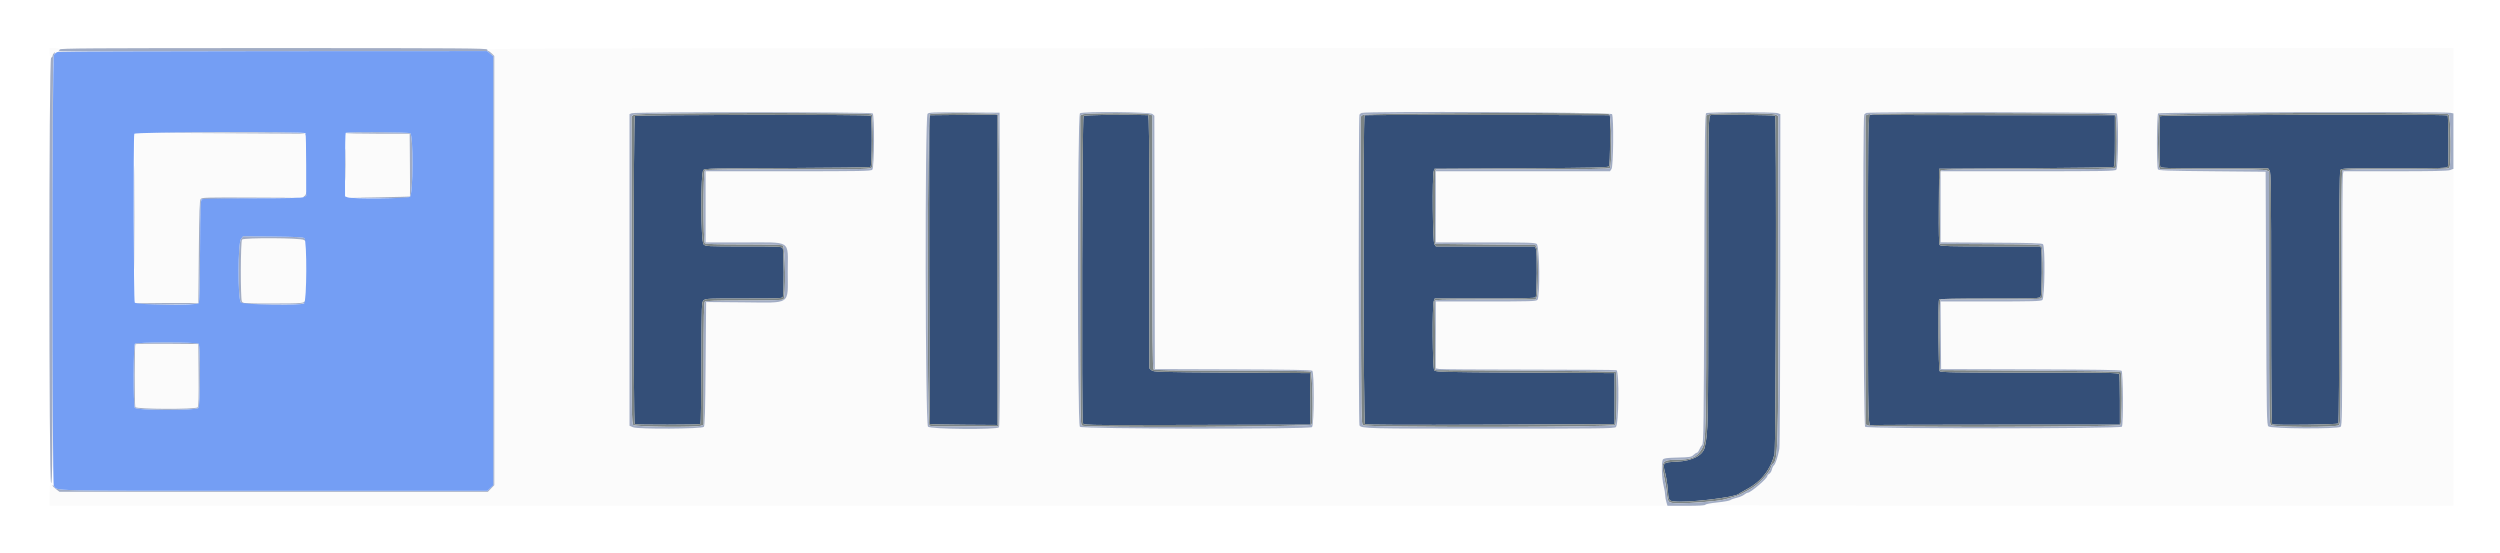
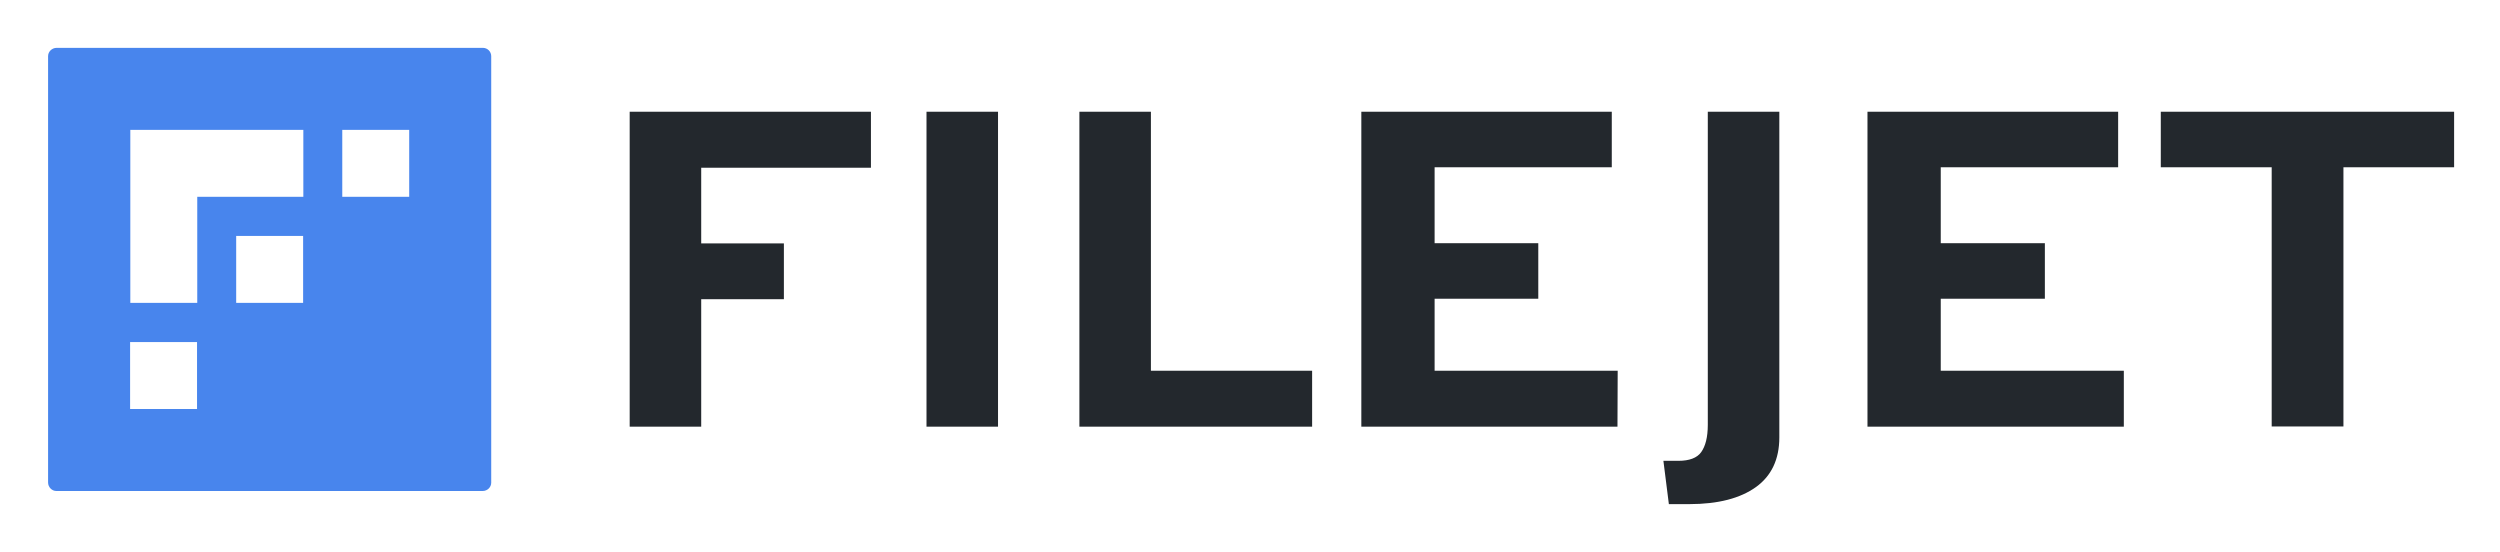
- <svg xmlns="http://www.w3.org/2000/svg" role="img" viewBox="-8.25 -8.00 416.00 92.00">
-   <g fill-rule="evenodd">
-     <path fill="#344f78" d="M97.385 11.305c-.237.237-.262 51.041-.025 51.277.131.132 10.834.113 10.966-.019.05-.05.11-4.641.133-10.202.042-10.097.042-10.111.398-10.406.327-.272.863-.295 6.703-.284 5.958.01 6.354-.007 6.465-.288.191-.485.164-7.697-.031-8.061-.166-.31-.415-.322-6.5-.322-6.105 0-6.339-.012-6.661-.333-.492-.493-.522-11.944-.032-12.387.272-.247 1.602-.277 13.986-.318 7.527-.025 13.748-.108 13.824-.184.25-.25.271-8.437.022-8.529-.584-.217-39.03-.162-39.248.056m54.33-.183l-5.201.049-.097.54c-.118.66-.035 50.727.085 50.847.047.047 2.597.102 5.667.122l5.581.037V11.083l-.417-.005c-.229-.004-2.757.016-5.618.044m20.339.182c-.228.228-.344 50.135-.119 50.976.136.507-1.345.474 19.193.427l18.711-.043-.045-4.29-.044-4.291L196.726 54c-12.511-.08-13.038-.096-13.375-.401l-.351-.317V32.224c0-16.731-.043-21.059-.208-21.063-4.247-.126-10.554-.042-10.738.143m46.761-.126c-.257.159-.198 51.185.059 51.398.144.12 6.664.148 20.876.091l20.667-.084v-8.5L245.528 54c-14.495-.081-14.895-.092-15.125-.407-.285-.39-.352-10.768-.074-11.499l.163-.427h8.327c6.479 0 8.358-.047 8.463-.209.209-.323.269-7.469.067-8.001l-.174-.457h-16.489l-.26-.37c-.275-.394-.373-11.184-.11-12.13l.116-.417L244.889 20c12.608-.073 14.477-.115 14.615-.333.088-.14.159-2.068.16-4.375l.003-4.125-.375-.002c-14.207-.064-40.366-.056-40.477.013m57.649-.044c-.456.088-.459.267-.462 26.243-.002 25.9-.014 26.51-.585 29.059-.302 1.349-2.085 2.264-4.649 2.386-2.361.113-2.39.142-1.924 1.93.166.64.35 1.765.407 2.498.162 2.085.144 2.047 1.013 2.178 1.961.294 10.055-.628 10.779-1.227.114-.095.732-.45 1.374-.79 2.371-1.257 3.932-3.229 4.614-5.828.235-.893.341-56.1.108-56.332-.107-.108-10.15-.218-10.675-.117m26.369.022c-.22.146-.25 3.194-.25 25.761 0 27.251-.032 26.108.722 25.831.122-.045 9.441-.081 20.709-.081H344.5v-4.07c0-2.238-.046-4.188-.101-4.333-.091-.238-1.559-.264-14.896-.264-12.66 0-14.824-.035-14.994-.239-.212-.256-.3-11.591-.093-11.926.067-.11 3.002-.168 8.421-.168 8.053 0 8.323-.011 8.49-.323.185-.345.244-7.312.068-7.969l-.101-.375h-8.293c-6.811 0-8.327-.041-8.483-.228-.135-.163-.176-1.998-.145-6.458l.044-6.231L328.833 20c7.929-.046 14.511-.144 14.625-.218.158-.102.209-1.166.209-4.375v-4.24h-19.813c-10.897 0-20.028-.04-20.291-.088-.264-.049-.592-.014-.73.077m48.354.177c-.145.35-.13 8.019.016 8.375.112.273.701.292 9.032.292h8.913l.259.37c.232.331.26 2.622.26 21.241 0 14.167.055 20.903.172 20.976.341.211 10.89.082 11.028-.135.07-.111.129-9.563.13-21.005.002-14.016.059-20.907.176-21.125.167-.312.442-.322 8.982-.322 8.233 0 8.817-.019 8.929-.292.157-.383.1-8.445-.061-8.503-.606-.218-47.745-.092-47.836.128" />
-     <path fill="#fbfbfb" d="M0 .833c0 .902.242 1.094.506.402.092-.242.383-.515.662-.62C1.965.314 1.793 0 .833 0H0v.833M72.833.25c0 .138.079.25.175.25.095 0 .358.184.583.409l.409.409v71.45l-.55.533-.549.532H1.653l-.511-.375c-.282-.206-.577-.543-.656-.75C.161 71.863 0 72.372 0 74.25v1.917h269.206l-.113-.375c-.062-.207-.18-.863-.262-1.459a21.268 21.268 0 0 0-.323-1.79c-.274-1.103-.3-3.774-.04-4.087.175-.211.665-.275 2.446-.318 2.04-.05 2.26-.086 2.625-.43.22-.206.479-.375.577-.375.097 0 .273-.231.39-.514.117-.283.332-.634.478-.78.241-.24.274-2.888.349-27.658.074-24.107.114-27.412.334-27.551.336-.213 11.347-.213 11.905-.001l.428.163-.01 27.462c-.005 15.105-.074 27.8-.152 28.213-.252 1.334-.657 2.577-.895 2.751-.128.094-.286.413-.351.711-.066.297-.263.617-.439.712-.176.094-.32.259-.32.366 0 .418-2.77 2.782-3.269 2.79-.102.002-.373.15-.602.331-.229.18-.769.406-1.2.503-.431.096-.947.279-1.148.406-.2.128-1.002.28-1.781.339-1.765.135-2.333.241-2.333.437 0 .093 24.443.154 62.25.154H400V20.128l-.375.14c-.206.078-4.322.163-9.146.189l-8.772.049-.103.518c-.057.285-.104 9.799-.104 21.143 0 18.98-.022 20.644-.276 20.854-.474.394-11.61.331-12.01-.069-.281-.281-.302-1.422-.381-21.333l-.083-21.036-8.881-.083c-7.651-.072-8.903-.118-9.039-.333-.27-.427-.209-9.089.065-9.316.17-.14 6.577-.178 24.667-.145L400 10.75V0H236.417C91.12 0 72.833.028 72.833.25m64.134 10.617c.336.336.279 9.03-.062 9.371-.234.234-1.733.262-14 .262h-13.738v11.833l6.208.003c8.278.003 7.458-.534 7.458 4.881 0 5.66.728 5.16-7.416 5.093l-6.167-.05-.083 10.278c-.066 8.118-.129 10.324-.3 10.495-.348.348-10.948.41-11.765.069l-.602-.252V10.989l.375-.15c.609-.245 39.846-.218 40.092.028m21.159 25.949c.03 19.126-.008 26.125-.146 26.291-.35.422-11.384.322-11.813-.107-.466-.466-.534-51.609-.07-52.074.233-.232.961-.258 6.125-.22l5.861.044.043 26.066m25.357-25.858l.354.292.04 21.083.04 21.084 12.984.042c9.255.031 13.048.096 13.208.229.362.3.324 9.022-.04 9.386-.373.373-38.176.321-38.627-.053-.439-.364-.423-51.918.016-52.174.572-.333 11.61-.231 12.025.111m76.511.031c.304.568.227 8.693-.087 9.141l-.259.37h-28.981v11.833h8.213c7.163 0 8.26.033 8.583.26.492.344.591 8.829.108 9.312-.231.231-1.24.262-8.583.262h-8.321v11.125l.521.104c.286.057 6.992.104 14.903.104 7.91 0 14.5.046 14.645.101.488.187.388 9.127-.106 9.473-.331.231-2.598.259-20.99.259-20.545 0-21.338-.02-21.676-.552-.162-.255-.165-51.471-.003-51.714.242-.362.891-.374 21.241-.387 20.222-.013 20.623-.007 20.792.309m83.973-.122c.336.336.279 9.03-.062 9.371-.234.234-1.801.262-14.75.262h-14.488v11.824l8.408.047c6.628.036 8.454.092 8.625.262.403.404.304 8.996-.107 9.297-.269.197-1.719.237-8.627.237h-8.304l.044 5.625.044 5.625 14.901.042c10.672.031 14.964.096 15.125.229.27.224.327 8.891.061 9.312-.228.361-42.294.382-42.728.021-.293-.243-.439-51.518-.148-51.954a.901.901 0 0 1 .372-.279c.543-.206 41.426-.129 41.634.079M14.207 28.291l.043 14.126h10.5l.083-8.517c.068-6.88.128-8.569.312-8.791.208-.25 1.018-.276 8.594-.276 6.428 0 8.43-.048 8.648-.208.26-.19.281-.661.241-5.292l-.045-5.083-14.209-.043-14.209-.042.042 14.126m35.119-14.043c-.144 1.625.023 10.326.201 10.439.284.18 9.984.187 10.267.007.164-.104.201-1.275.167-5.289l-.044-5.155-5.292-.044c-2.91-.024-5.295-.005-5.299.042M32.033 31.867c-.294.294-.284 9.954.012 10.358.229.314 10.088.364 10.4.053.37-.371.258-10.012-.121-10.319-.456-.369-9.929-.454-10.291-.092M14.28 49.275c-.14.141-.152 10.097-.012 10.461.141.369 10.076.403 10.381.036.134-.163.176-1.717.145-5.375l-.044-5.147-5.178-.044c-2.848-.024-5.229.007-5.292.069" />
-     <path fill="#7c8484" d="M97.204 11.093l-.371.259V36.9c0 24.539.012 25.559.305 25.824.355.321 10.454.423 11.268.113l.427-.162V52.537c0-7.662.049-10.186.2-10.337.149-.149 1.834-.2 6.55-.2 4.717 0 6.402-.051 6.55-.2.388-.388.274-8.749-.122-8.961-.206-.11-2.576-.172-6.55-.172-4.622 0-6.279-.052-6.428-.2-.286-.287-.286-11.814 0-12.1.153-.153 3.469-.2 13.911-.2 13.385 0 13.715-.008 13.883-.323.258-.48.233-8.551-.027-8.811-.342-.342-39.106-.284-39.596.06m49.254-.08c-.397.232-.46 51.473-.063 51.802.163.135 1.846.177 5.875.146l5.647-.044.042-25.816c.031-18.941-.008-25.876-.146-26.042-.234-.283-10.874-.326-11.355-.046m25.417.024l-.375.181v25.718c0 25.257.006 25.722.322 25.891.718.385 37.973.224 38.18-.165.303-.565.149-8.632-.169-8.832-.151-.096-5.301-.159-13.091-.161-9.763-.002-12.89-.05-13.042-.202-.153-.154-.2-5.097-.2-21.234V11.199l-.525-.183c-.712-.248-10.581-.23-11.1.021m46.639.088l-.356.292.046 25.555c.045 25.077.052 25.559.37 25.791.532.39 41.623.352 41.947-.039.261-.313.345-8.58.09-8.835-.076-.076-6.864-.177-15.083-.222l-14.945-.084-.043-5.773-.044-5.773.418-.105c.23-.058 4-.099 8.377-.091l7.959.013.206-.385c.293-.55.289-7.721-.005-8.302l-.211-.417-8.328-.083-8.329-.084-.046-5.833c-.026-3.208-.006-6.002.045-6.208l.091-.375h14.38c10.963 0 14.428-.048 14.58-.2.388-.388.274-8.749-.122-8.961-.644-.345-40.573-.229-40.997.119m57.528-.088l-.375.181-.002 25.932c-.001 27.13-.031 28.379-.711 29.516-.879 1.47-1.733 1.834-4.307 1.834-2.362 0-2.573.361-1.9 3.262.139.599.301 1.611.36 2.248.157 1.686.21 1.729 2.168 1.735 1.859.006 6.137-.336 7.142-.571 1.74-.406 2.566-.683 3.346-1.118l1.417-.788c1.189-.657 3.031-2.638 3.244-3.489.062-.247.184-.493.271-.547.926-.572.972-2.034.972-31.168V11.352l-.371-.259c-.458-.321-10.6-.372-11.254-.056m26.5 0l-.375.181v51.395l.424.194c.757.344 41.642.27 41.988-.077.297-.296.326-8.548.032-8.841-.076-.077-6.864-.177-15.083-.222l-14.945-.084-.046-5.5c-.026-3.025-.006-5.668.045-5.875l.091-.375h8.297c6.231 0 8.346-.049 8.497-.2.29-.29.283-8.291-.009-8.684-.19-.257-.943-.285-8.541-.324l-8.334-.042-.043-5.98c-.032-4.275.01-6.045.145-6.208.157-.19 2.609-.228 14.576-.228 11.326 0 14.415-.045 14.521-.209.293-.453.262-8.556-.034-8.853-.337-.337-40.51-.404-41.206-.068m48.464.119c-.223.415-.231 8.001-.01 8.583l.162.428h8.663c6.219 0 8.783.054 9.088.193l.424.194v20.947c0 20.082.013 20.959.305 21.223.426.386 10.766.422 11.288.039.317-.231.325-.667.368-21.193.031-15.063.095-21.02.228-21.18.151-.181 1.821-.223 8.882-.223 6.541 0 8.746-.05 8.896-.2.388-.388.274-8.749-.122-8.961-.696-.372-47.972-.225-48.172.15m-214.373.093c.249.092.228 8.279-.022 8.529-.076.076-6.297.159-13.824.184-12.384.041-13.714.071-13.986.318-.49.443-.46 11.894.032 12.387.322.321.556.333 6.661.333 6.085 0 6.334.012 6.5.322.195.364.222 7.576.031 8.061-.111.281-.507.298-6.465.288-5.84-.011-6.376.012-6.703.284-.356.295-.356.309-.398 10.406-.023 5.561-.083 10.152-.133 10.202-.132.132-10.835.151-10.966.019-.237-.236-.212-51.04.025-51.277.218-.218 38.664-.273 39.248-.056M157.75 36.9v25.817l-5.581-.037c-3.07-.02-5.62-.075-5.667-.122-.12-.12-.203-50.187-.085-50.847l.097-.54 5.201-.049c2.861-.028 5.389-.048 5.618-.044l.417.005V36.9m25.042-25.739c.165.004.208 4.332.208 21.063v21.058l.351.317c.337.305.864.321 13.375.401l13.024.083.044 4.291.045 4.29-18.711.043c-20.538.047-19.057.08-19.193-.427-.225-.841-.109-50.748.119-50.976.184-.185 6.491-.269 10.738-.143m76.5.004l.375.002-.003 4.125c-.001 2.307-.072 4.235-.16 4.375-.138.218-2.007.26-14.615.333l-14.457.083-.116.417c-.263.946-.165 11.736.11 12.13l.26.37h16.489l.174.457c.202.532.142 7.678-.067 8.001-.105.162-1.984.209-8.463.209h-8.327l-.163.427c-.278.731-.211 11.109.074 11.499.23.315.63.326 15.125.407l14.889.083v8.5l-20.667.084c-14.212.057-20.732.029-20.876-.091-.257-.213-.316-51.239-.059-51.398.111-.069 26.27-.077 40.477-.013m27.847.086c.233.232.127 55.439-.108 56.332-.682 2.599-2.243 4.571-4.614 5.828-.642.34-1.26.695-1.374.79-.724.599-8.818 1.521-10.779 1.227-.869-.131-.851-.093-1.013-2.178a17.44 17.44 0 0 0-.407-2.498c-.466-1.788-.437-1.817 1.924-1.93 2.564-.122 4.347-1.037 4.649-2.386.571-2.549.583-3.159.585-29.059.003-25.976.006-26.155.462-26.243.525-.101 10.568.009 10.675.117m36.715-.084h19.813v4.24c0 3.209-.051 4.273-.209 4.375-.114.074-6.696.172-14.625.218l-14.416.083-.044 6.231c-.031 4.46.01 6.295.145 6.458.156.187 1.672.228 8.483.228h8.293l.101.375c.176.657.117 7.624-.068 7.969-.167.312-.437.323-8.49.323-5.419 0-8.354.058-8.421.168-.207.335-.119 11.67.093 11.926.17.204 2.334.239 14.994.239 13.337 0 14.805.026 14.896.264.055.145.101 2.095.101 4.333v4.07h-20.486c-11.268 0-20.587.036-20.709.081-.754.277-.722 1.42-.722-25.831 0-28.096-.078-26.032.98-25.838.263.048 9.394.088 20.291.088m75.169.038c.161.058.218 8.12.061 8.503-.112.273-.696.292-8.929.292-8.54 0-8.815.01-8.982.322-.117.218-.174 7.109-.176 21.125-.001 11.442-.06 20.894-.13 21.005-.138.217-10.687.346-11.028.135-.117-.073-.172-6.809-.172-20.976 0-18.619-.028-20.91-.26-21.241l-.259-.37h-8.913c-8.331 0-8.92-.019-9.032-.292-.146-.356-.161-8.025-.016-8.375.091-.22 47.23-.346 47.836-.128" />
-     <path fill="#a1acc4" d="M1.667.238c0 .131-.126.262-.28.291-.154.03 15.852.035 35.568.011L72.804.497l.515.433.514.433v71.388l-.485.458-.485.458H37.302c-38.534 0-35.894.058-36.594-.807-.114-.141-.208-.177-.208-.078 0 .098.257.375.572.615l.572.436h71.291l.532-.549.533-.55V1.318l-.409-.409C73.366.684 73.103.5 73.008.5c-.096 0-.175-.112-.175-.25 0-.221-4.064-.25-35.583-.25C6.544 0 1.667.033 1.667.238M.7.867c-.11.11-.2.3-.2.422s-.112.265-.25.317c-.38.146-.38 70.642 0 70.788.222.085.25-3.912.251-35.358C.502 6.567.536 1.519.741 1.125 1.005.618.998.569.7.867m96.175 9.972l-.375.15V62.85l.602.252c.817.341 11.417.279 11.765-.069.171-.171.234-2.377.3-10.495l.083-10.278 6.167.05c8.144.067 7.416.567 7.416-5.093 0-5.415.82-4.878-7.458-4.881l-6.208-.003V20.5h13.738c12.267 0 13.766-.028 14-.262.341-.341.398-9.035.062-9.371-.246-.246-39.483-.273-40.092-.028m49.222.087c-.464.465-.396 51.608.07 52.074.429.429 11.463.529 11.813.107.138-.166.176-7.165.146-26.291l-.043-26.066-5.861-.044c-5.164-.038-5.892-.012-6.125.22m25.361-.079c-.439.256-.455 51.81-.016 52.174.451.374 38.254.426 38.627.053.364-.364.402-9.086.04-9.386-.16-.133-3.953-.198-13.208-.229l-12.984-.042-.04-21.084-.04-21.083-.354-.292c-.415-.342-11.453-.444-12.025-.111m46.875-.059a.901.901 0 0 0-.372.279c-.162.243-.159 51.459.003 51.714.338.532 1.131.552 21.676.552 18.392 0 20.659-.028 20.99-.259.494-.346.594-9.286.106-9.473-.145-.055-6.735-.101-14.645-.101-7.911 0-14.617-.047-14.903-.104l-.521-.104V42.167h8.321c7.343 0 8.352-.031 8.583-.262.483-.483.384-8.968-.108-9.312-.323-.227-1.42-.26-8.583-.26h-8.213V20.5h28.981l.259-.37c.314-.448.391-8.573.087-9.141-.17-.317-40.84-.513-41.661-.201m57.334.042c-.22.139-.26 3.444-.334 27.551-.075 24.77-.108 27.418-.349 27.658-.146.146-.361.497-.478.78-.117.283-.293.514-.39.514-.098 0-.357.169-.577.375-.365.344-.585.38-2.625.43-1.781.043-2.271.107-2.446.318-.291.351-.218 3.125.116 4.431.137.535.249 1.202.249 1.482s.087.799.193 1.153l.193.645h3.127c2.133 0 3.146-.059 3.188-.184.034-.105.895-.268 1.989-.377 1.061-.105 2.037-.281 2.168-.39.132-.11.603-.28 1.047-.38.444-.1.995-.328 1.224-.508.229-.181.5-.329.602-.331.499-.008 3.269-2.372 3.269-2.79 0-.107.144-.272.32-.366.176-.095.373-.415.439-.712.065-.298.223-.617.351-.711.238-.174.643-1.417.895-2.751.078-.413.147-13.108.152-28.213l.01-27.462-.428-.163c-.558-.212-11.569-.212-11.905.001m26.666-.042a.901.901 0 0 0-.372.279c-.291.436-.145 51.711.148 51.954.434.361 42.5.34 42.728-.021.266-.421.209-9.088-.061-9.312-.161-.133-4.453-.198-15.125-.229l-14.901-.042-.044-5.625-.044-5.625h8.304c6.908 0 8.358-.04 8.627-.237.411-.301.51-8.893.107-9.297-.171-.17-1.997-.226-8.625-.262l-8.408-.047V20.5h14.488c12.949 0 14.516-.028 14.75-.262.341-.341.398-9.035.062-9.371-.208-.208-41.091-.285-41.634-.079m48.534.079c-.248.247-.282 8.912-.037 9.3.136.215 1.388.261 9.039.333l8.881.083.083 21.036c.079 19.911.1 21.052.381 21.333.4.4 11.536.463 12.01.069.254-.21.276-1.874.276-20.854 0-11.344.047-20.86.104-21.146l.104-.521h8.593c6.268 0 8.742-.054 9.146-.2l.553-.2v-9.225l-.521-.104c-1.059-.212-48.398-.119-48.612.096m-214.067.166c.26.26.285 8.331.027 8.811-.168.315-.498.323-13.883.323-10.442 0-13.758.047-13.911.2-.286.286-.286 11.813 0 12.1.149.148 1.806.2 6.428.2 3.974 0 6.344.062 6.55.172.396.212.51 8.573.122 8.961-.148.149-1.833.2-6.55.2-4.716 0-6.401.051-6.55.2-.151.151-.2 2.675-.2 10.337v10.138l-.427.162c-.814.31-10.913.208-11.268-.113-.293-.265-.305-1.285-.305-25.824V11.352l.371-.259c.49-.344 39.254-.402 39.596-.06m21.013.026c.138.166.177 7.101.146 26.042l-.042 25.816-5.647.044c-4.029.031-5.712-.011-5.875-.146-.397-.329-.334-51.57.063-51.802.481-.28 11.121-.237 11.355.046m25.162-.043l.525.183v21.034c0 16.137.047 21.08.2 21.234.152.152 3.279.2 13.042.202 7.79.002 12.94.065 13.091.161.318.2.472 8.267.169 8.832-.207.389-37.462.55-38.18.165-.316-.169-.322-.634-.322-25.891V11.218l.375-.181c.519-.251 10.388-.269 11.1-.021m76.536-.01c.396.212.51 8.573.122 8.961-.152.152-3.617.2-14.58.2h-14.38l-.091.375c-.051.206-.071 3-.045 6.208l.046 5.833 8.329.084 8.328.083.211.417c.294.581.298 7.752.005 8.302l-.206.385-7.959-.013c-4.377-.008-8.147.033-8.377.091l-.418.105.044 5.773.043 5.773 14.945.084c8.219.045 15.007.146 15.083.222.255.255.171 8.522-.09 8.835-.324.391-41.415.429-41.947.039-.318-.232-.325-.714-.37-25.791l-.046-25.555.356-.292c.424-.348 40.353-.464 40.997-.119m27.785.087l.371.259v26.712c0 29.134-.046 30.596-.972 31.168-.087.054-.209.3-.271.547-.213.851-2.055 2.832-3.244 3.489l-1.417.788c-.78.435-1.606.712-3.346 1.118-1.005.235-5.283.577-7.142.571-1.958-.006-2.011-.049-2.168-1.735a20.34 20.34 0 0 0-.36-2.248c-.673-2.901-.462-3.262 1.9-3.262 2.574 0 3.428-.364 4.307-1.834.68-1.137.71-2.386.711-29.516l.002-25.932.375-.181c.654-.316 10.796-.265 11.254.056m56.452.012c.296.297.327 8.4.034 8.853-.106.164-3.195.209-14.521.209-11.967 0-14.419.038-14.576.228-.135.163-.177 1.933-.145 6.208l.043 5.98 8.334.042c7.598.039 8.351.067 8.541.324.292.393.299 8.394.009 8.684-.151.151-2.266.2-8.497.2h-8.297l-.091.375c-.051.207-.071 2.85-.045 5.875l.046 5.5 14.945.084c8.219.045 15.007.145 15.083.222.294.293.265 8.545-.032 8.841-.346.347-41.231.421-41.988.077l-.424-.194V11.218l.375-.181c.696-.336 40.869-.269 41.206.068m55.43-.099c.396.212.51 8.573.122 8.961-.15.15-2.355.2-8.896.2-7.061 0-8.731.042-8.882.223-.133.16-.197 6.117-.228 21.18-.043 20.526-.051 20.962-.368 21.193-.522.383-10.862.347-11.288-.039-.292-.264-.305-1.141-.305-21.223V20.554l-.424-.194c-.305-.139-2.869-.193-9.088-.193h-8.663l-.162-.428c-.221-.582-.213-8.168.01-8.583.2-.375 47.476-.522 48.172-.15M28.326 14.165l14.242.085.116.417c.097.349.119.361.133.075.037-.761.384-.744-14.559-.702l-14.175.041 14.243.084m20.95-.04c-.043.069 2.334.125 5.282.125h5.359l.044 5.208c.024 2.865.024 5.225 0 5.244-.025.02-2.332.078-5.128.13l-5.083.094 4.921.037c4.225.032 4.974 0 5.292-.222.544-.382.589-10.279.048-10.568-.374-.2-10.613-.246-10.735-.048M14.08 28.25c0 7.7.02 10.826.045 6.946.025-3.88.025-10.18 0-14-.025-3.82-.045-.646-.045 7.054m35.159-8.833c0 2.383.024 3.335.052 2.115.029-1.22.029-3.17 0-4.334-.028-1.163-.052-.165-.052 2.219m-6.553 4.7c-.011.201-.151.443-.311.536-.16.094-.207.172-.104.175.297.008.597-.449.512-.778-.062-.241-.081-.227-.097.067m-17.541.992c-.184.222-.244 1.911-.312 8.791l-.083 8.517h-5.276c-2.902 0-5.241.056-5.198.125.148.239 10.33.149 10.531-.094.124-.149.196-2.891.229-8.653.026-4.639.11-8.497.186-8.573.076-.076 3.901-.178 8.5-.225l8.361-.086-8.354-.039c-7.596-.035-8.376-.014-8.584.237m6.708 6.654c-.534.679-.551 10.039-.02 10.57.319.319.556.334 5.302.334 5.261 0 5.665-.056 5.486-.761-.075-.294-.084-.291-.102.033-.028.528-.314.556-5.555.559-4.562.002-4.794-.013-4.958-.32-.259-.484-.233-10.051.027-10.311.335-.335 9.779-.28 10.263.059.427.299.508.062.095-.281-.216-.179-1.333-.239-5.23-.279l-4.956-.051-.352.448M14.2 49.2c-.261.261-.286 10.16-.027 10.644.254.476 10.235.505 10.595.031.305-.402.335-10.372.032-10.675-.286-.286-10.314-.286-10.6 0m10.594 5.197c.031 3.658-.011 5.212-.145 5.375-.305.367-10.24.333-10.381-.036-.14-.364-.128-10.32.012-10.461.063-.062 2.444-.093 5.292-.069l5.178.044.044 5.147" />
-     <path fill="#749ef4" d="M1.335.649c-.229.063-.509.3-.623.525-.305.602-.308 71.31-.004 71.686.7.865-1.94.807 36.594.807h35.561l.485-.458.485-.458V1.363l-.512-.432L72.808.5 37.279.517C17.738.526 1.563.585 1.335.649m41.251 13.522c.058.094.107 2.476.109 5.292l.003 5.12-.391.206c-.294.155-2.406.207-8.557.211-4.848.003-8.268.069-8.417.163-.215.136-.256 1.314-.297 8.613-.033 5.775-.105 8.523-.229 8.672-.338.408-10.414.309-10.634-.104-.187-.348-.256-27.6-.072-28.08.123-.322 28.287-.413 28.485-.093m17.425.002c.541.289.496 10.186-.048 10.568-.436.305-9.595.391-10.369.096l-.427-.162v-5.226c0-2.875.05-5.277.111-5.338.188-.188 10.376-.13 10.733.062m-17.62 17.472c.459.382.415 10.602-.047 10.849-.684.366-10.128.222-10.511-.161-.531-.531-.514-9.891.02-10.57l.352-.448 4.956.051c3.897.04 5.014.1 5.23.279M24.8 49.2c.303.303.273 10.273-.032 10.675-.36.474-10.341.445-10.595-.031-.259-.484-.234-10.383.027-10.644.286-.286 10.314-.286 10.6 0" />
-   </g>
+ <svg xmlns="http://www.w3.org/2000/svg" role="img" viewBox="-20.98 -20.98 1142.96 251.96">
+   <style>svg {enable-background:new 0 0 1102.1 210.3}</style>
+   <path fill="#4885ed" d="M199.8.9H4.9C2.8.9 1 2.6 1 4.7v194.9c0 2.1 1.7 3.9 3.8 3.9h194.9c2.1 0 3.9-1.7 3.9-3.8V4.7c0-2.1-1.7-3.8-3.8-3.8zM38.5 166v-30.6h30.6V166H38.5zm79.1-48.5H87V86.9h30.6v30.6zm0-48.5H69.2v48.5H38.6V38.4h79.1V69zm48.5 0h-30.6V38.4h30.6V69z" />
+   <path fill="#23282d" d="M377.2 55.7h-77.6v34.6h37.8v25.5h-37.8v58.3h-32.7v-144h110.3zm25.4-25.6h32.7v144h-32.7zm176.3 144H472.5v-144h32.7v118.4h73.7zm139.6 0H601.4v-144h114.5v25.4h-81v34.7h47.4v25.4h-47.4v32.9h83.7zm32.8 35.4H742l-2.5-19.8h6.9c4.9 0 8.5-1.3 10.4-4s3-6.7 3-12.5V30.1h32.7V179c0 10-3.6 17.6-10.7 22.7s-17.2 7.8-30.5 7.8M950 174.1H832.8v-144h114.6v25.4h-81.1v34.7h47.6v25.4h-47.6v32.9H950zm151-118.6h-50.6V174h-32.8V55.5h-50.7V30.1H1101z" />
</svg>
